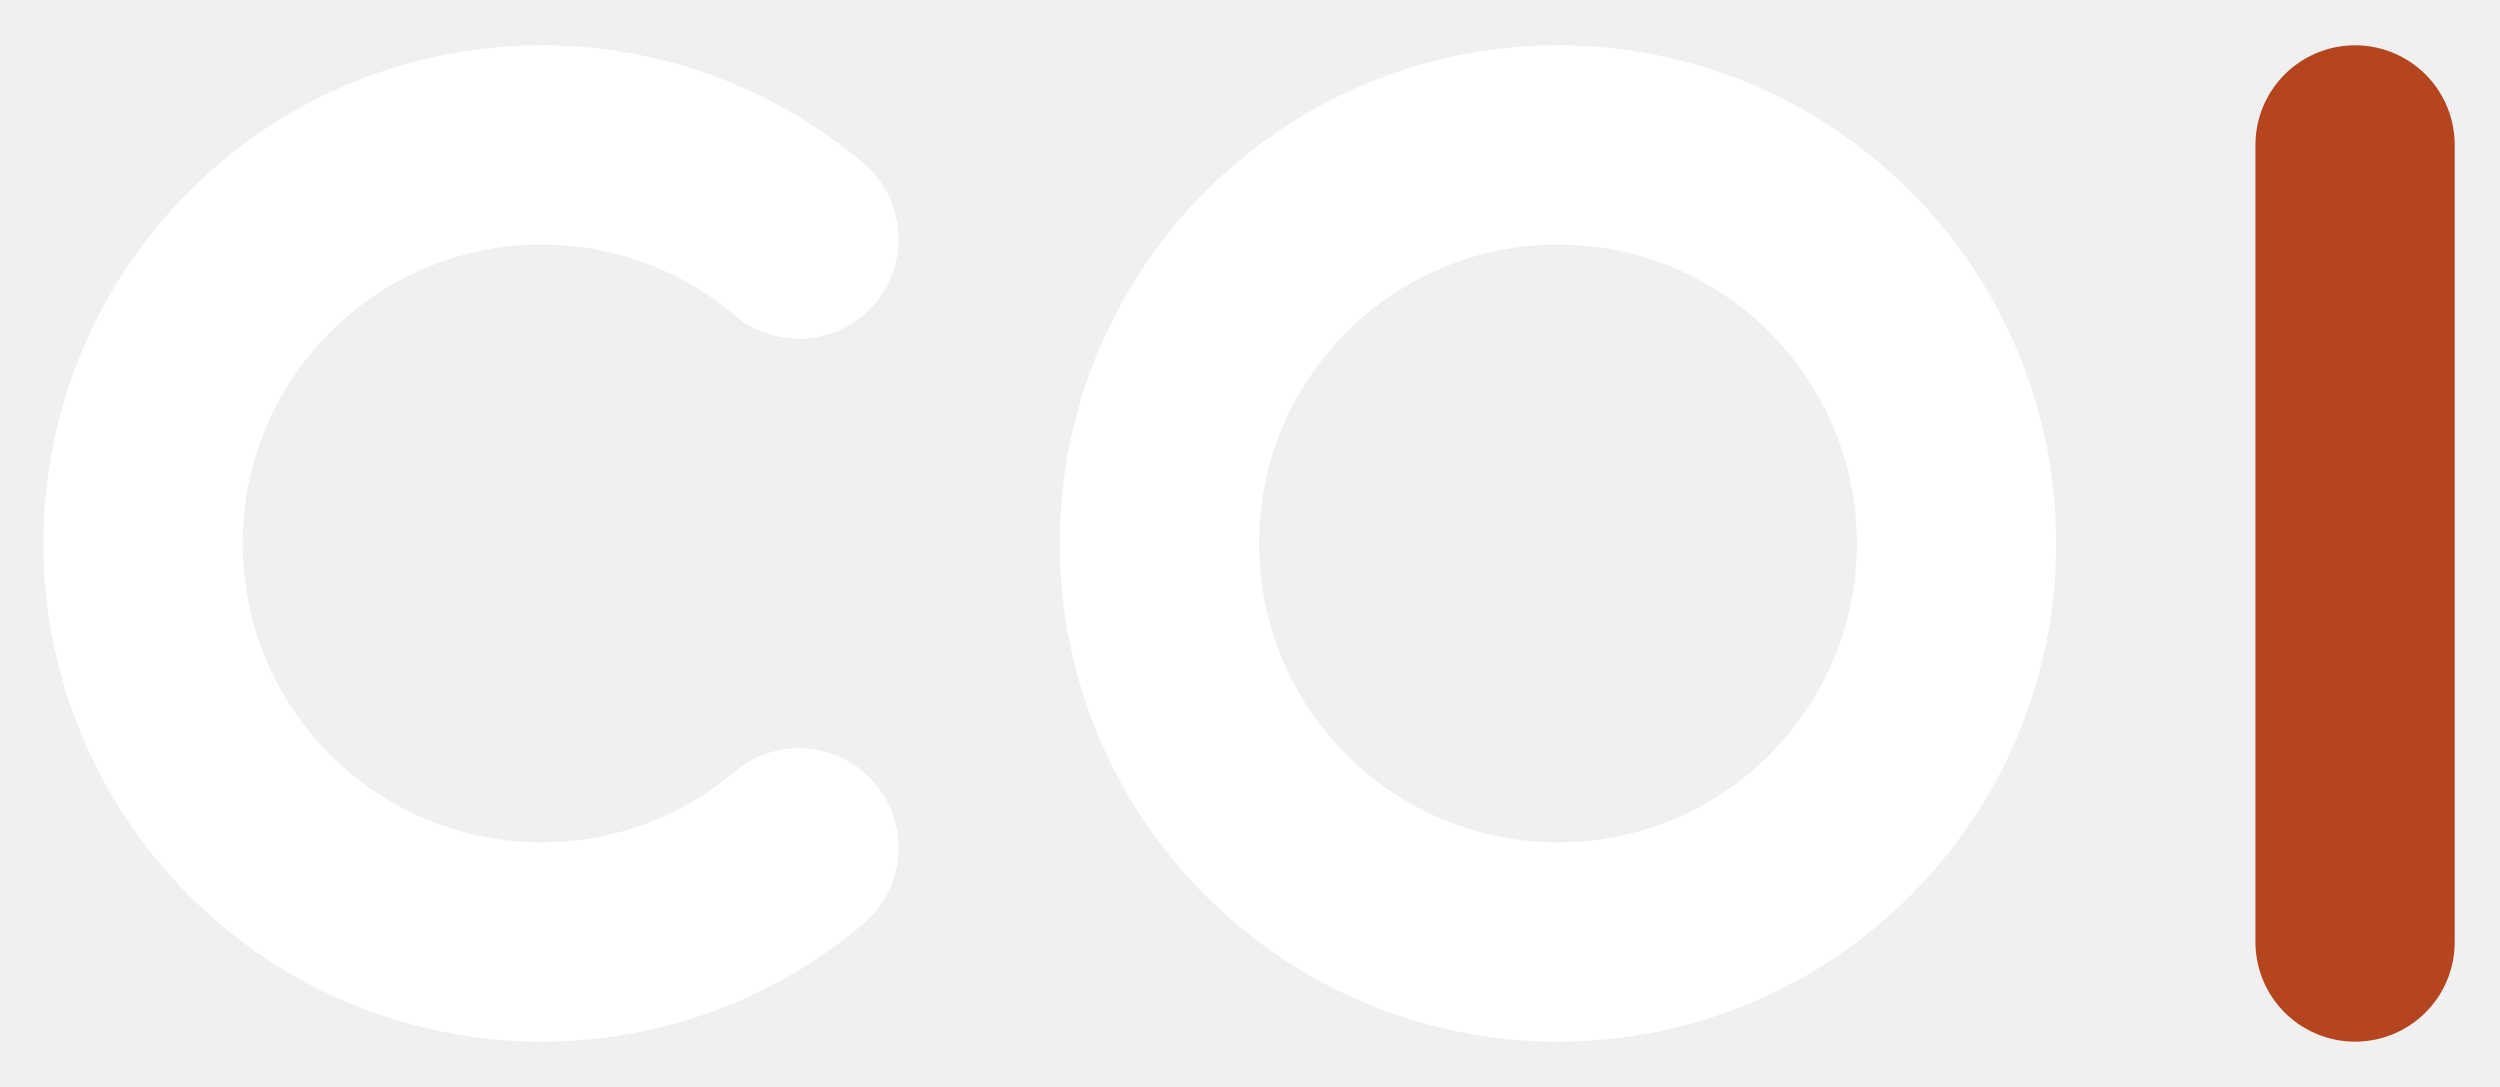
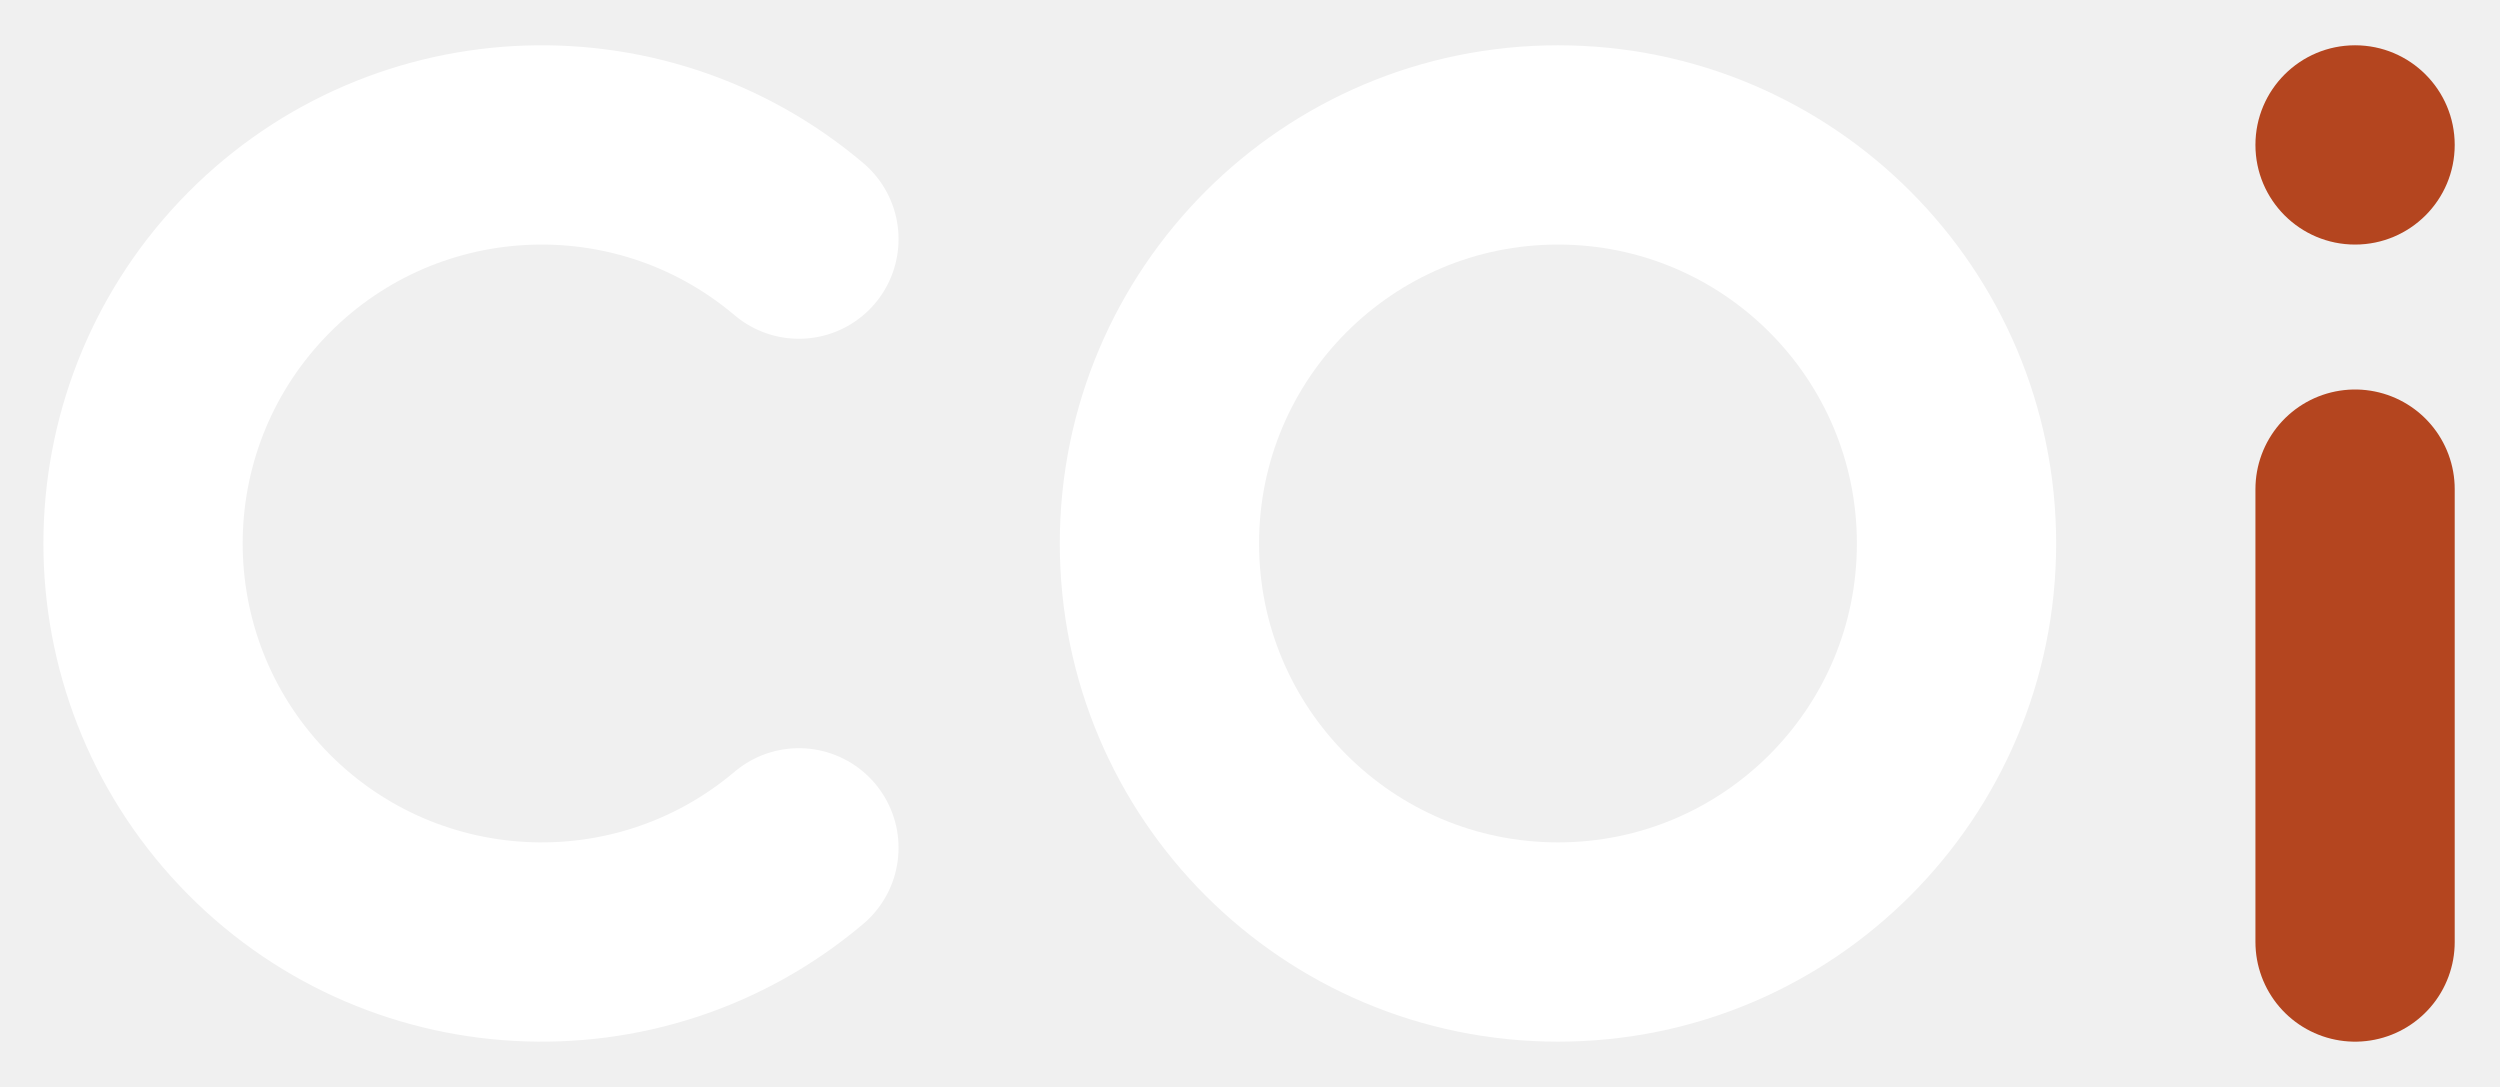
<svg xmlns="http://www.w3.org/2000/svg" viewBox="4 15 138 60" role="img" aria-label="COI">
  <g fill="none" stroke-width="11" stroke-linecap="round">
    <path d="M48.1 28.2 A 22 22 0 1 0 48.1 61.8" stroke="#ffffff" />
    <circle cx="90" cy="45" r="22" stroke="#ffffff" />
-     <path d="M134 23 L134 67" stroke="#b4451f" />
+     <circle cx="134" cy="23" r="5.5" fill="#b4451f" stroke="none" />
+     <path d="M134 42 L134 67" stroke="#b4451f" />
  </g>
</svg>
